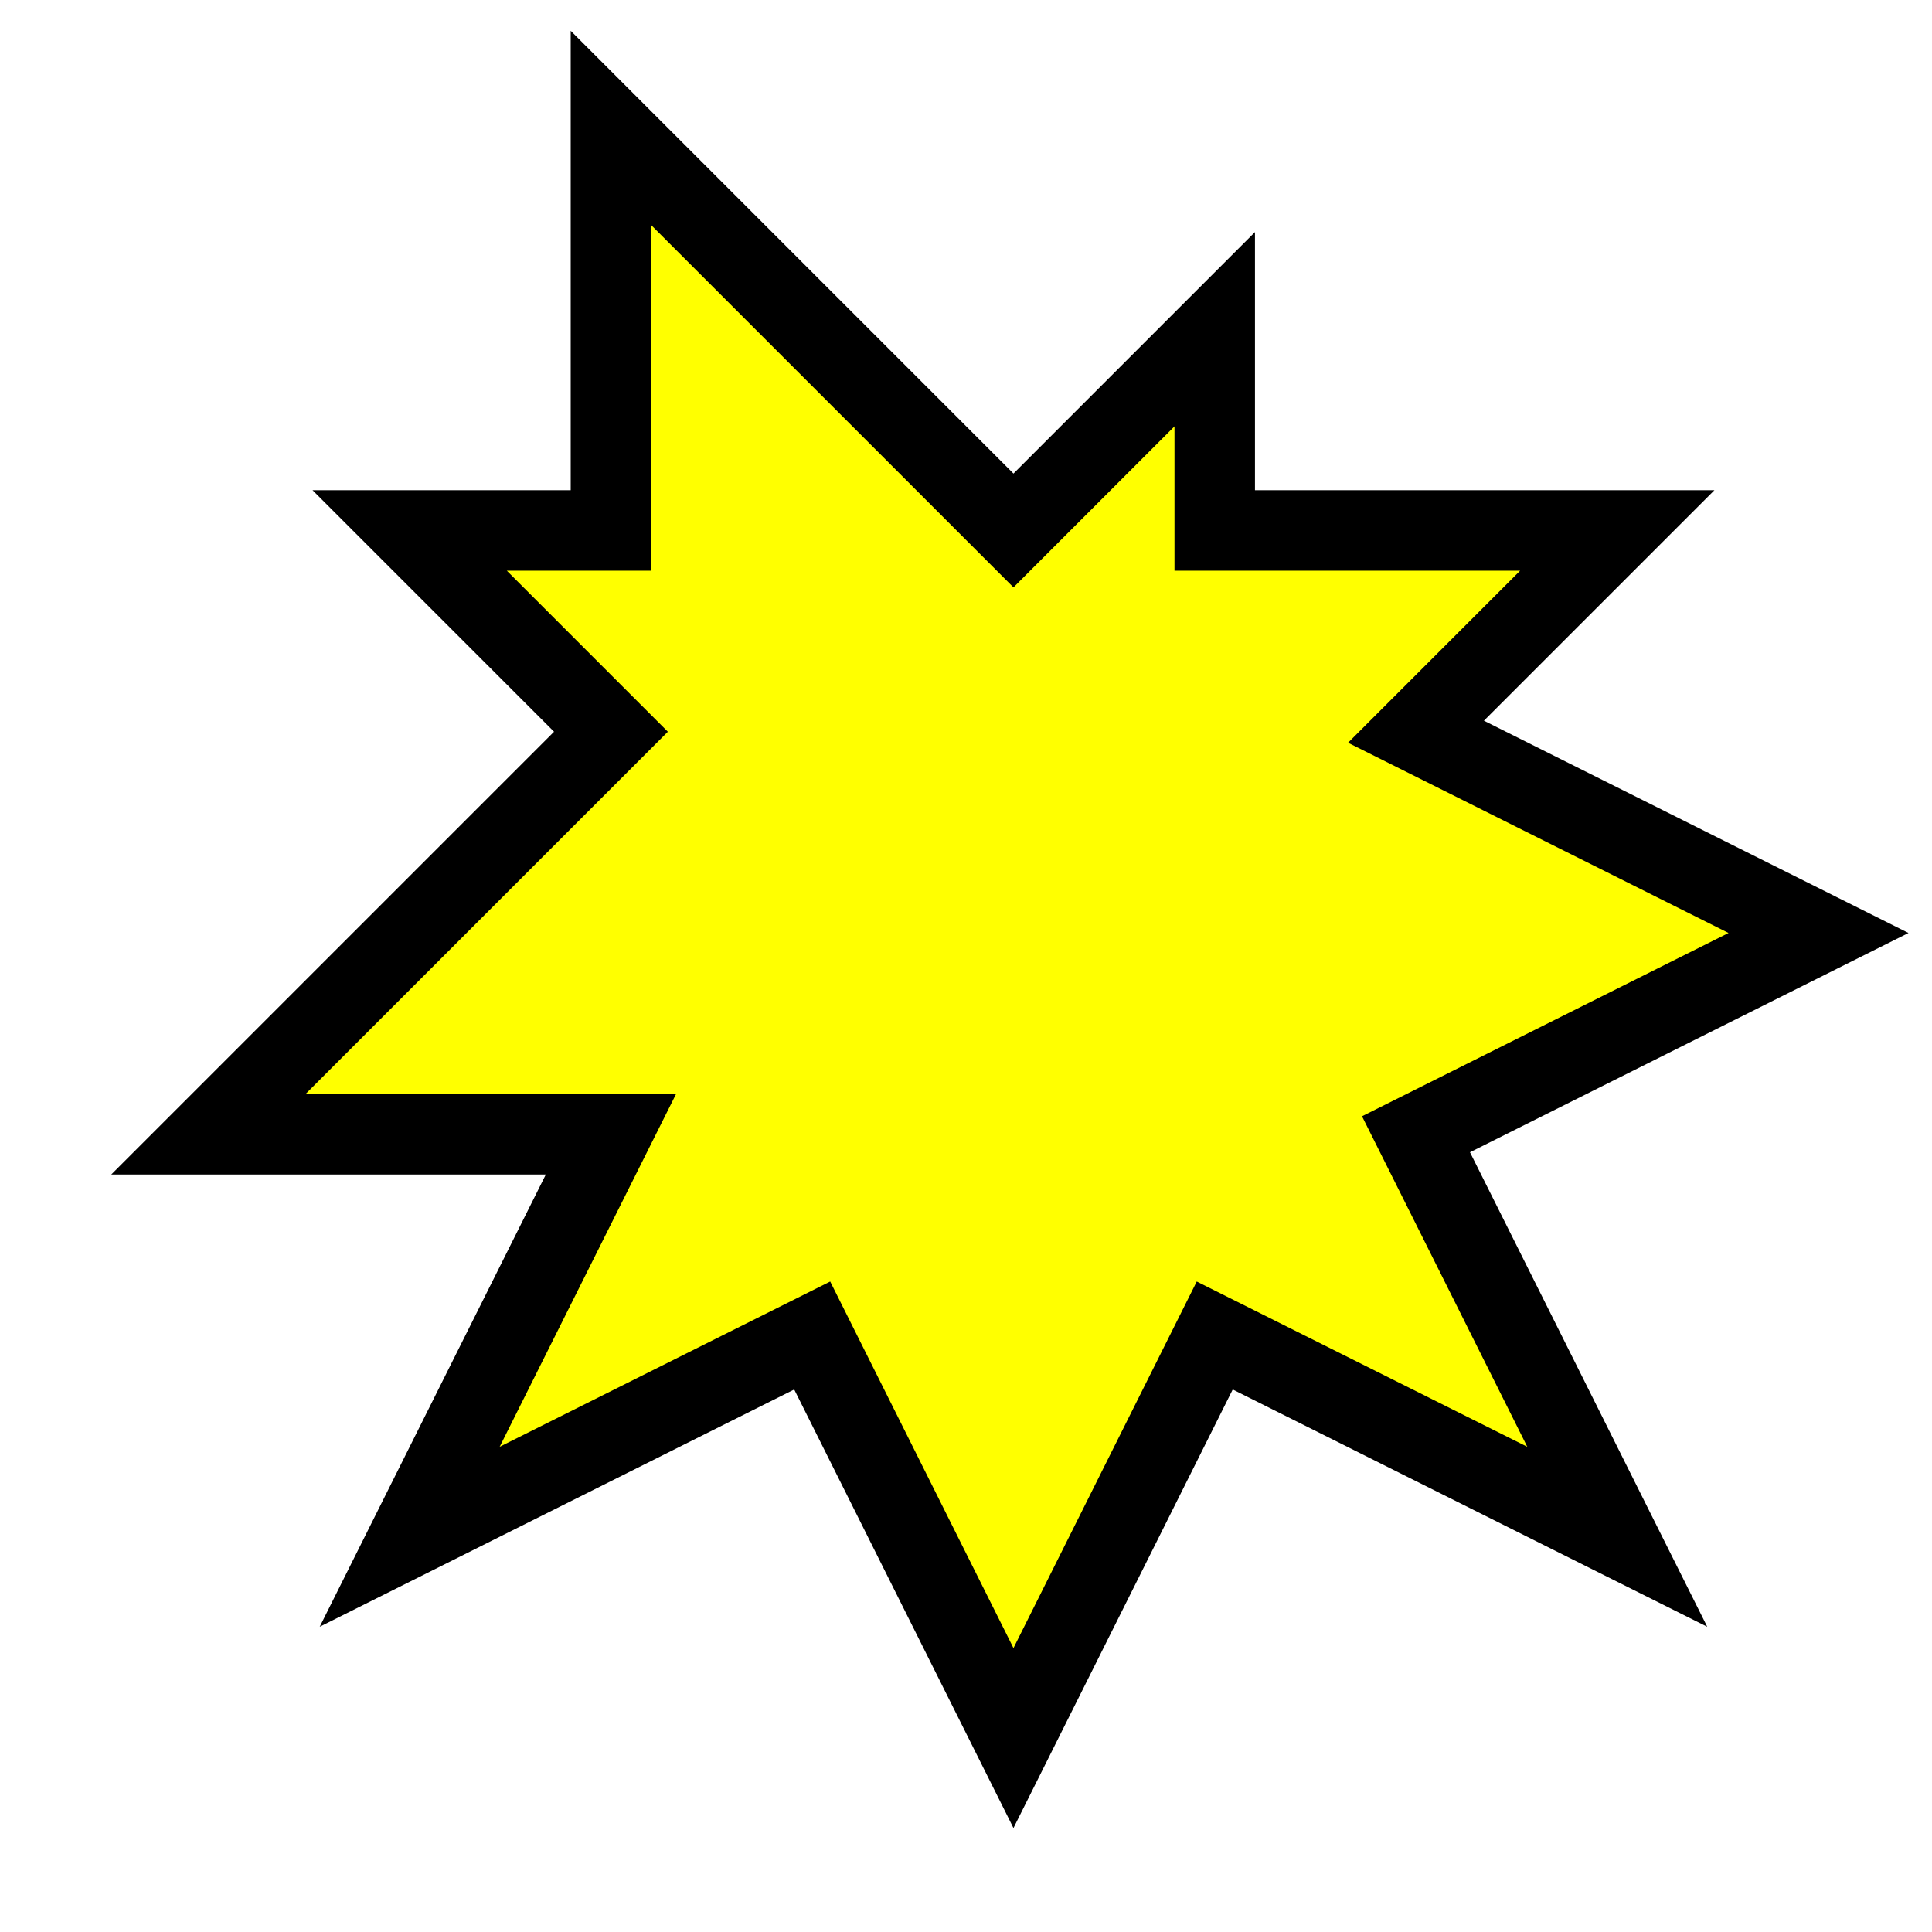
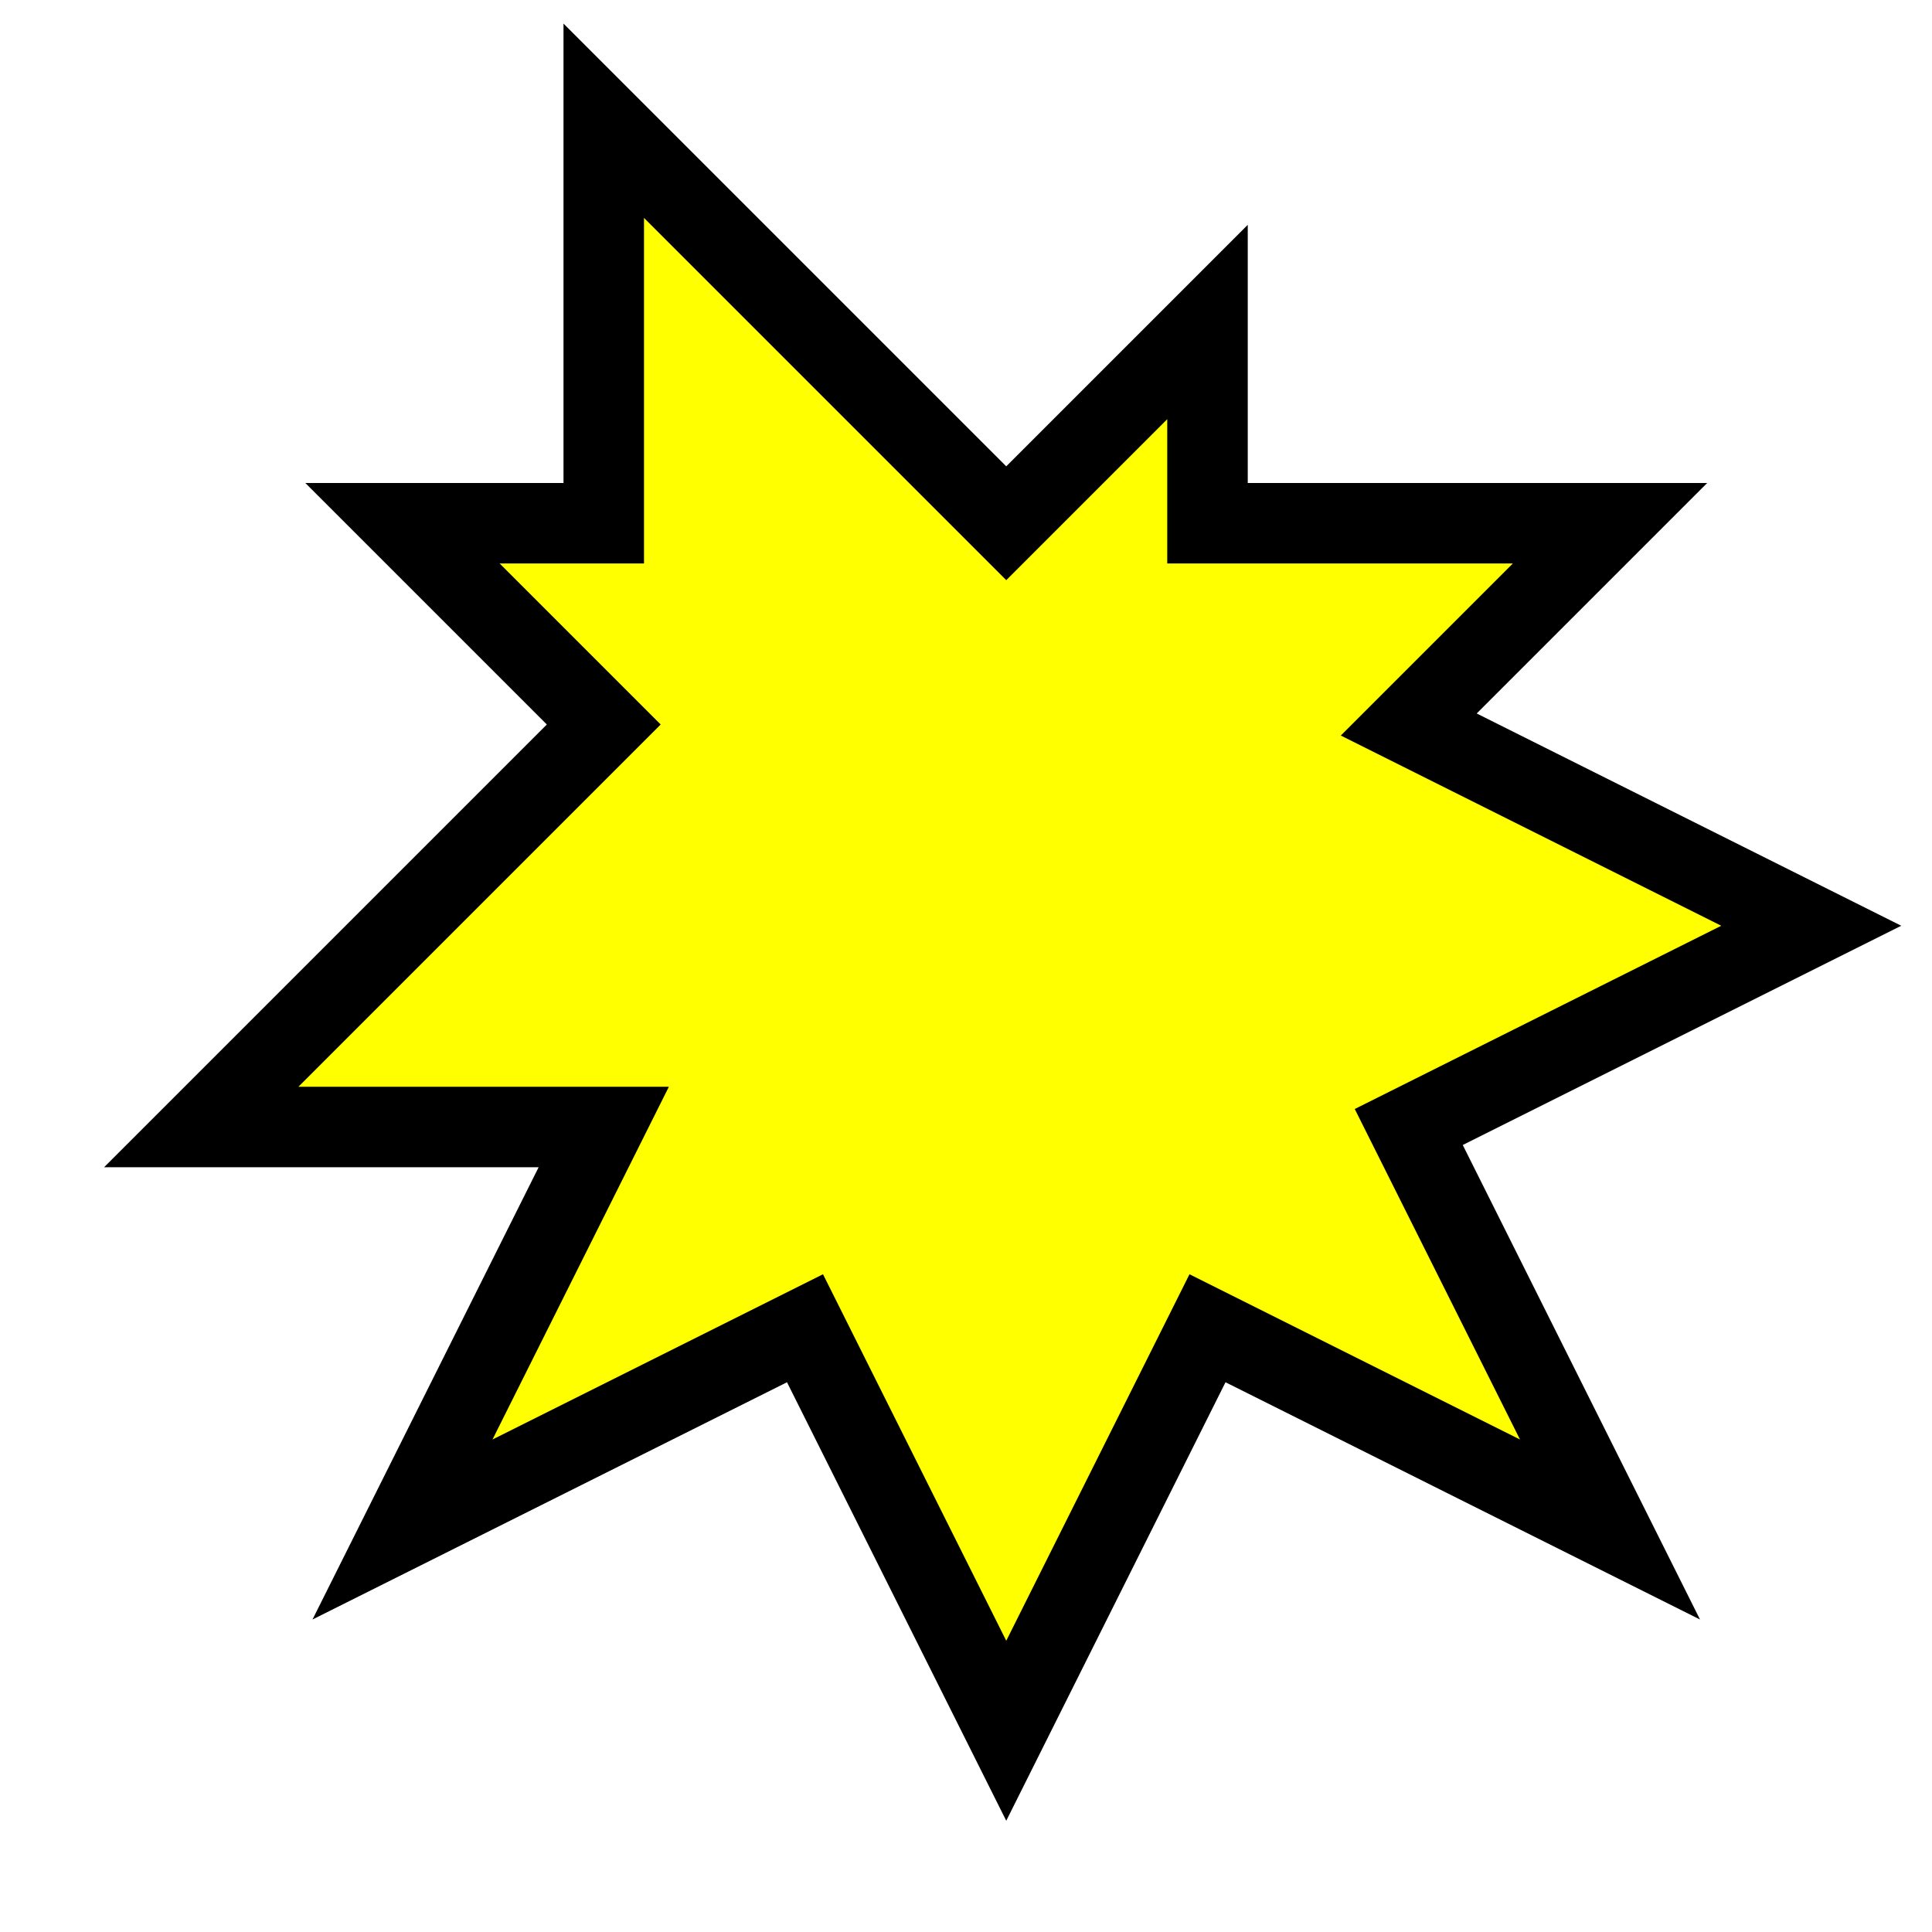
- <svg xmlns="http://www.w3.org/2000/svg" width="48" height="48" viewBox="0 0 12.7 12.7" version="1.1" id="svg8">
-   <defs id="defs2" />
-   <g id="layer1" transform="translate(0,-284.3)">
-     <path style="opacity:1;vector-effect:none;fill:#ffff00;fill-opacity:1;stroke:#000000;stroke-width:0.529;stroke-linecap:butt;stroke-linejoin:miter;stroke-miterlimit:4;stroke-dasharray:none;stroke-dashoffset:0;stroke-opacity:1" d="m 6.662,287.787 1.323,-1.323 v 1.323 h 2.646 l -1.323,1.323 2.646,1.323 -2.646,1.323 1.323,2.646 -2.646,-1.323 -1.323,2.646 -1.323,-2.646 -2.646,1.323 1.323,-2.646 H 1.37 l 2.646,-2.646 -1.323,-1.323 h 1.323 v -2.646 z" id="path820" />
-   </g>
+ <svg xmlns="http://www.w3.org/2000/svg" version="1.1" viewBox="0 0 48 48">
+   <path d="m 25,13 5,-5 v 5 h 10 l -5,5 10,5 -10,5 5,10 -10,-5 -5,10 -5,-10 -10,5 5,-10 H 5 l 10,-10 -5,-5 h 5 V 3 Z" fill="#ff0" stroke="#000" stroke-width="2" />
</svg>
